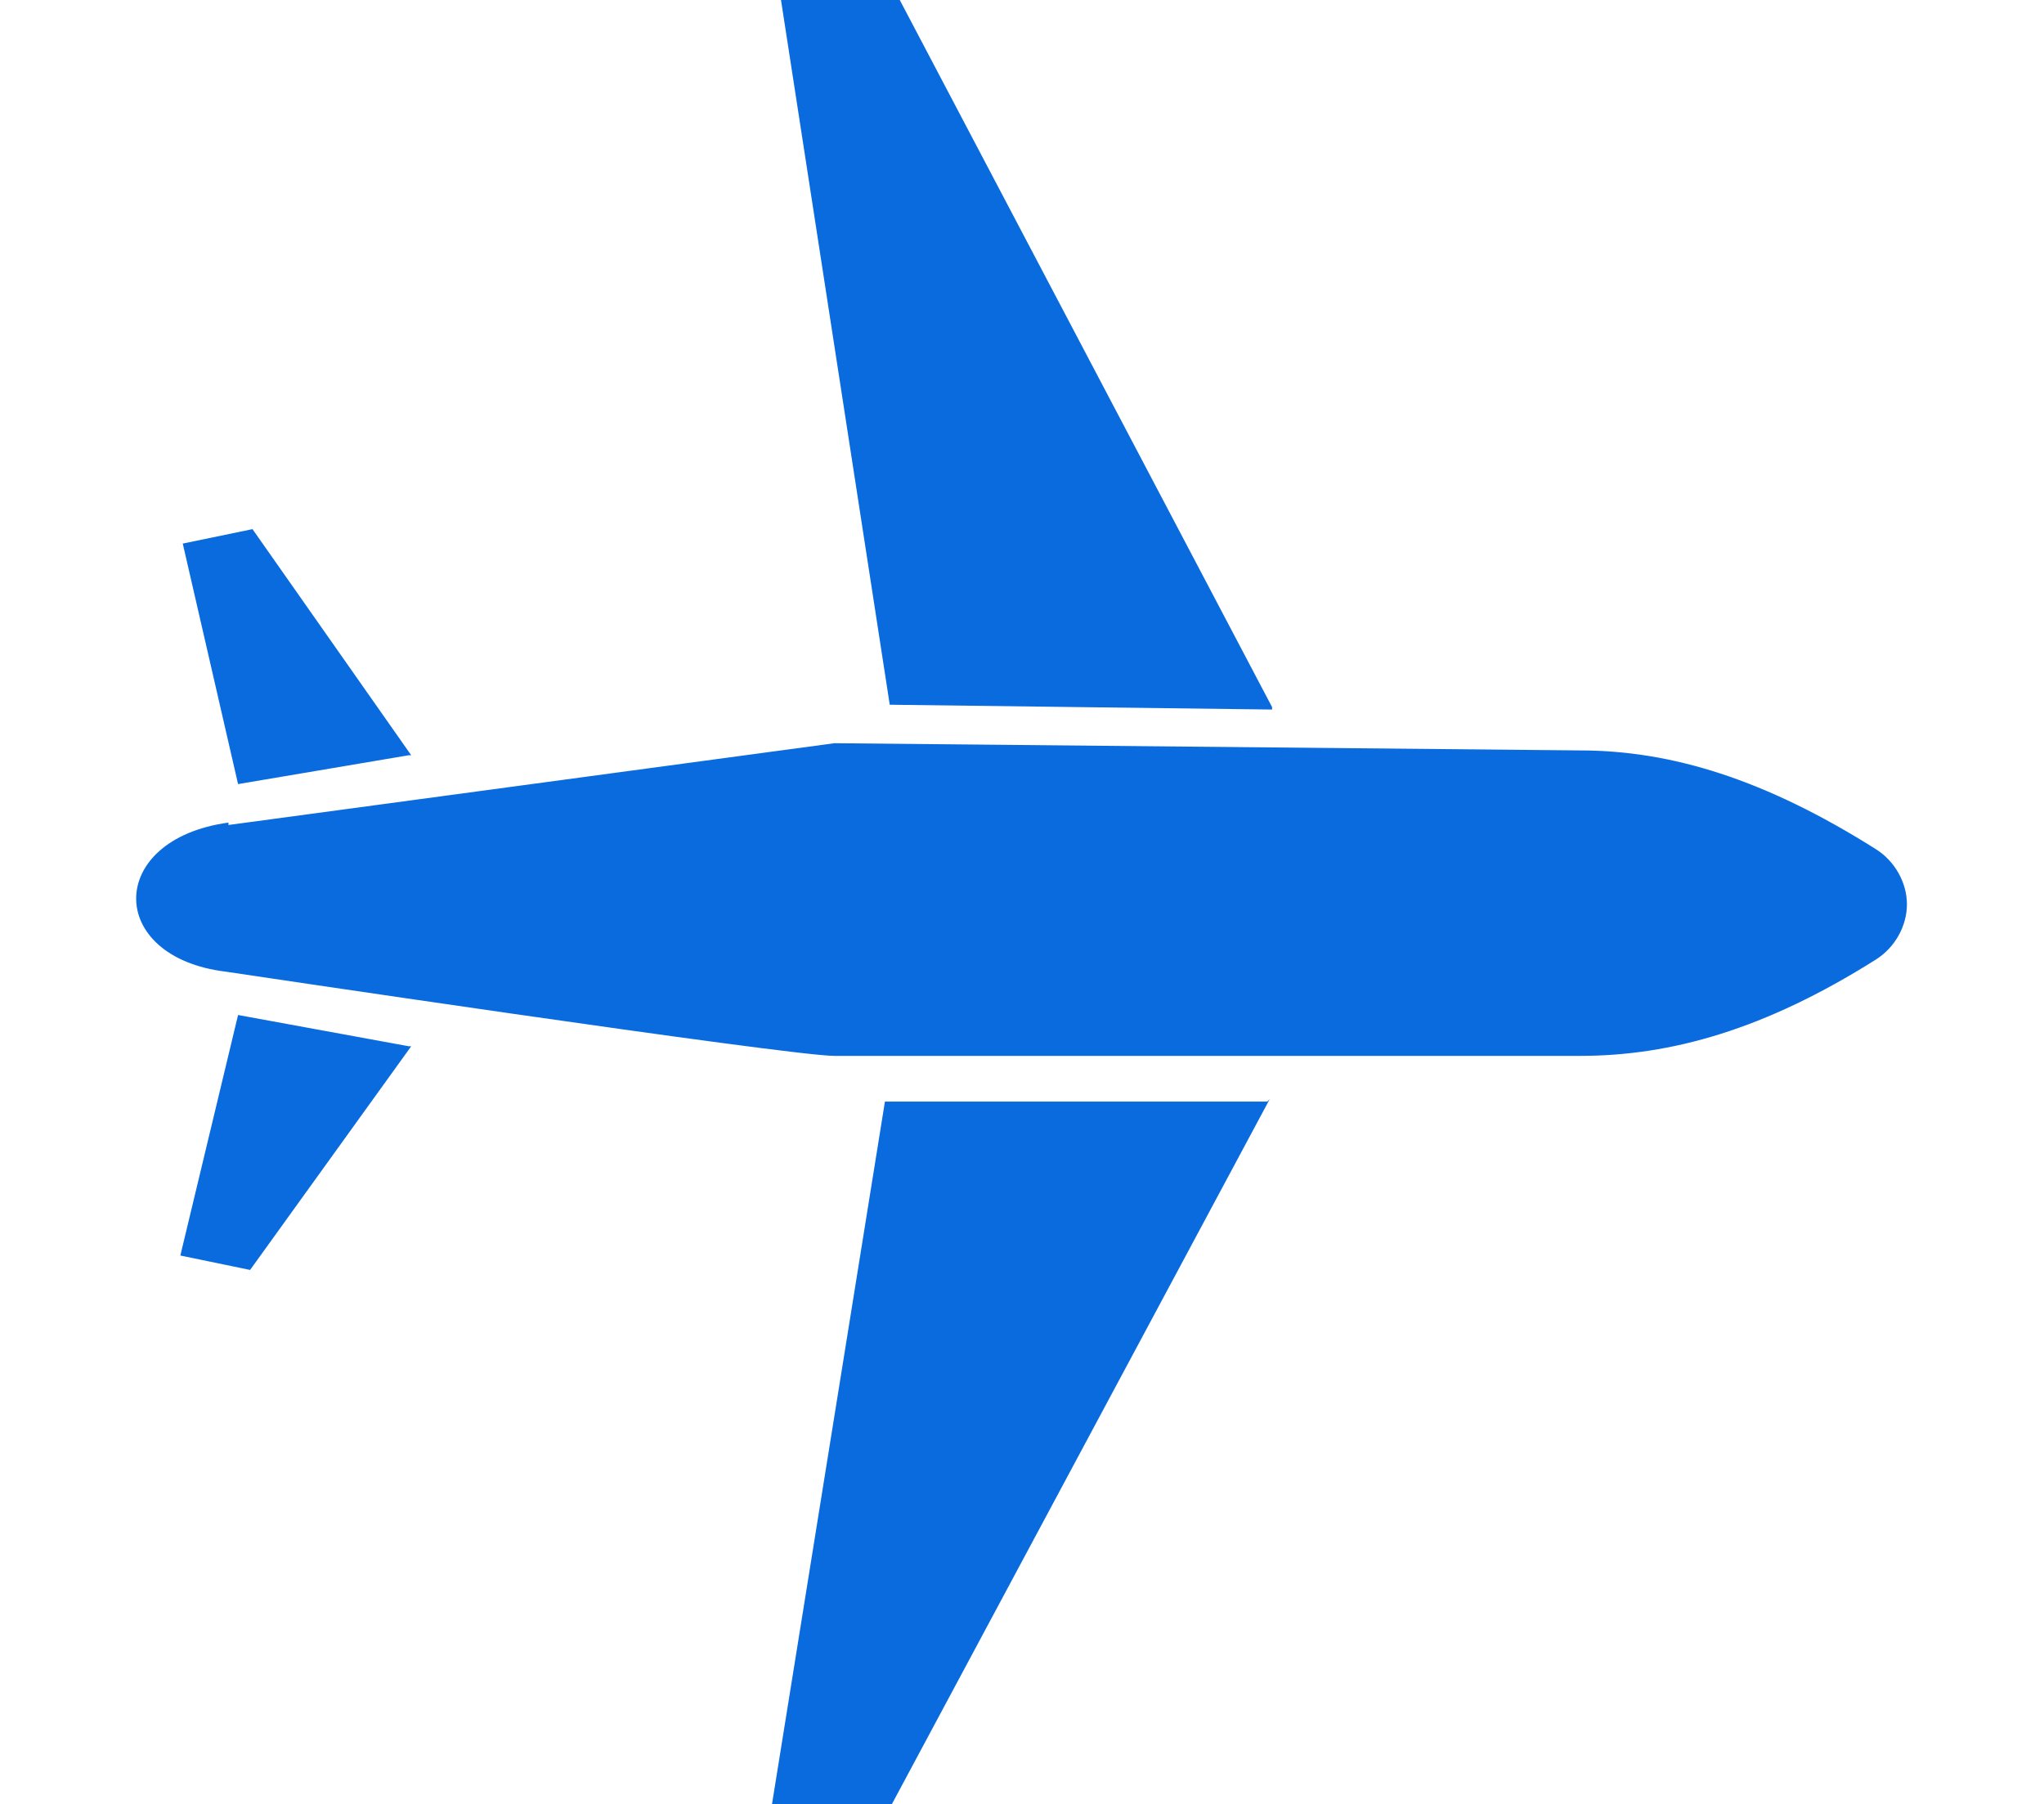
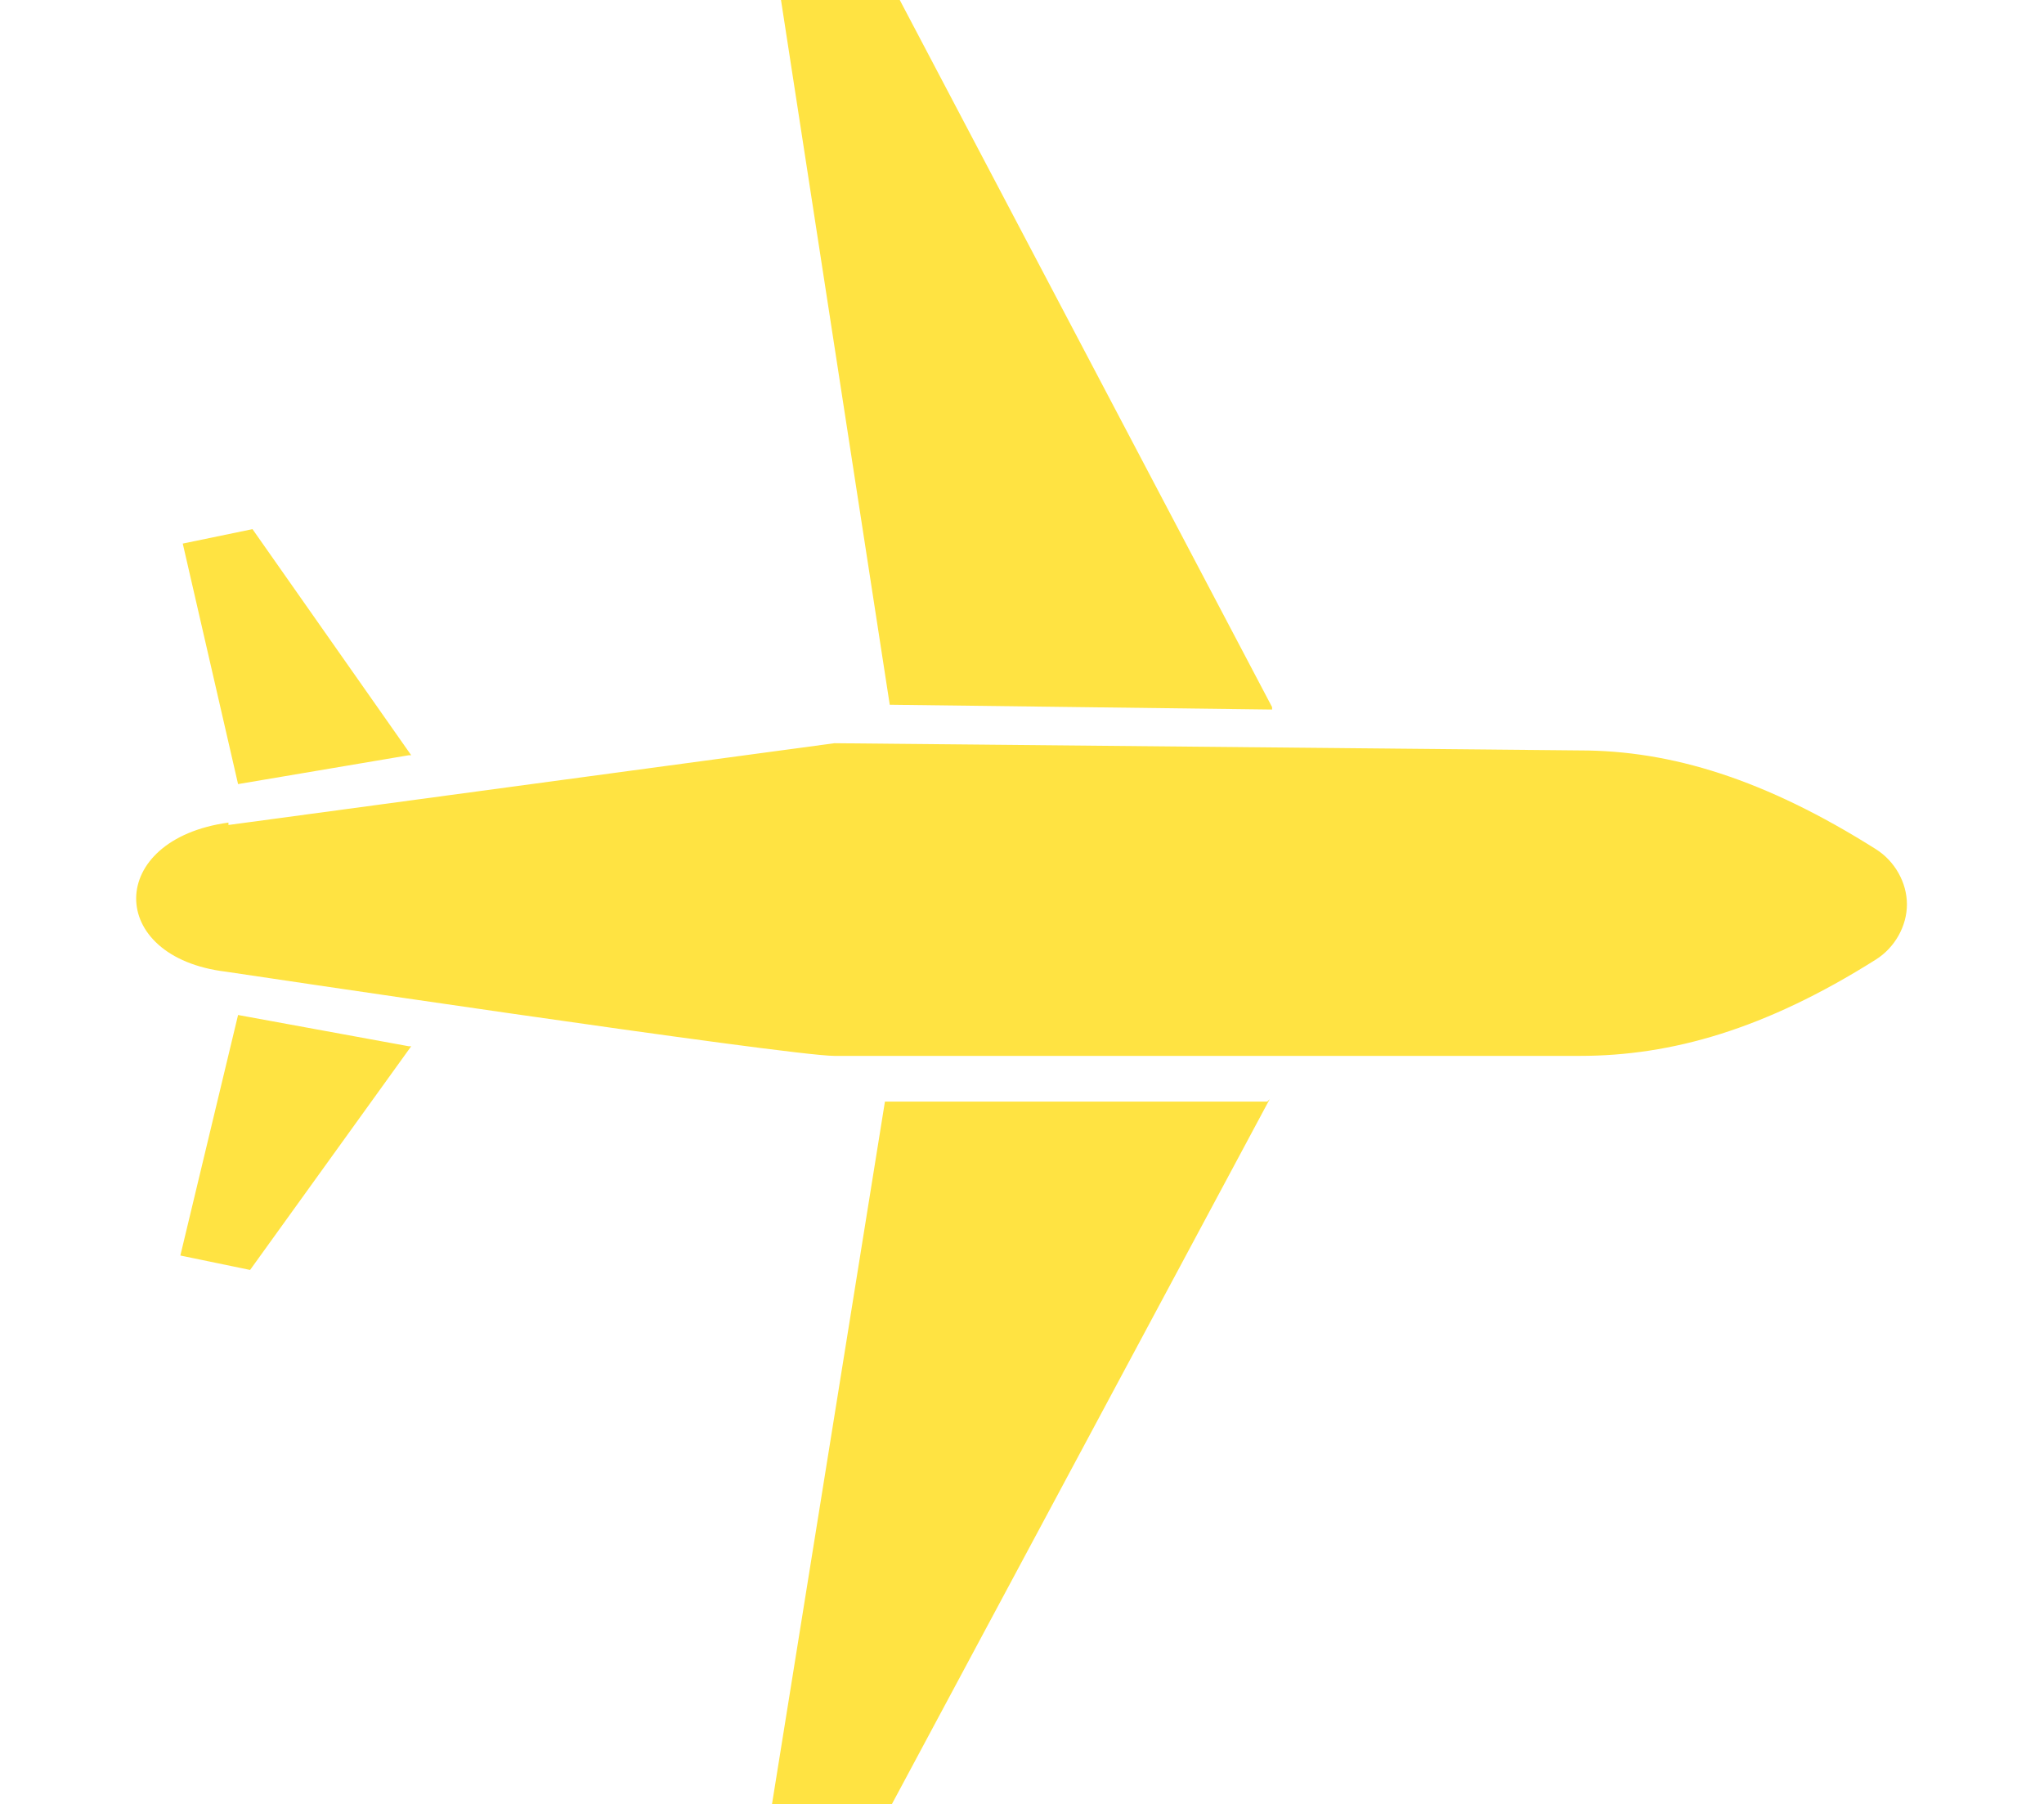
<svg xmlns="http://www.w3.org/2000/svg" id="Layer_1" version="1.1" viewBox="0 0 85 75">
  <defs>
    <style>
      .st0 {
-         fill: #096bde;
+         fill: rgb(255, 227, 66);
        fill-rule: evenodd;
      }
    </style>
  </defs>
  <g id="Layer_x5F_1" transform="rotate(90 42.5 37.5)">
    <path class="st0" d="M50.7,27.2l31.9,17.1c1.3.8,1.3,4.2-.7,3.9l-31.1-5v-15.9ZM39.3,70.5l-3.4-25.2.3-31c0-3.8,1.2-7.7,4.1-12.3.5-.8,1.4-1.3,2.3-1.3s1.8.5,2.3,1.3c2.9,4.6,4,8.5,4,12.3v31c0,1.9-3.5,25.3-3.5,25.3-.6,5-5.5,5-6.2-.1ZM48.5,62.9l9.3,6.7-.6,2.9-10-2.4,1.3-7.1ZM34.4,27.1L2.5,43.9c-1.4.8-1.3,4.2.7,3.9l31.1-4.8.2-15.9ZM36.4,62.9l-9.4,6.6.6,2.9,10-2.3-1.2-7.1Z" />
  </g>
</svg>
